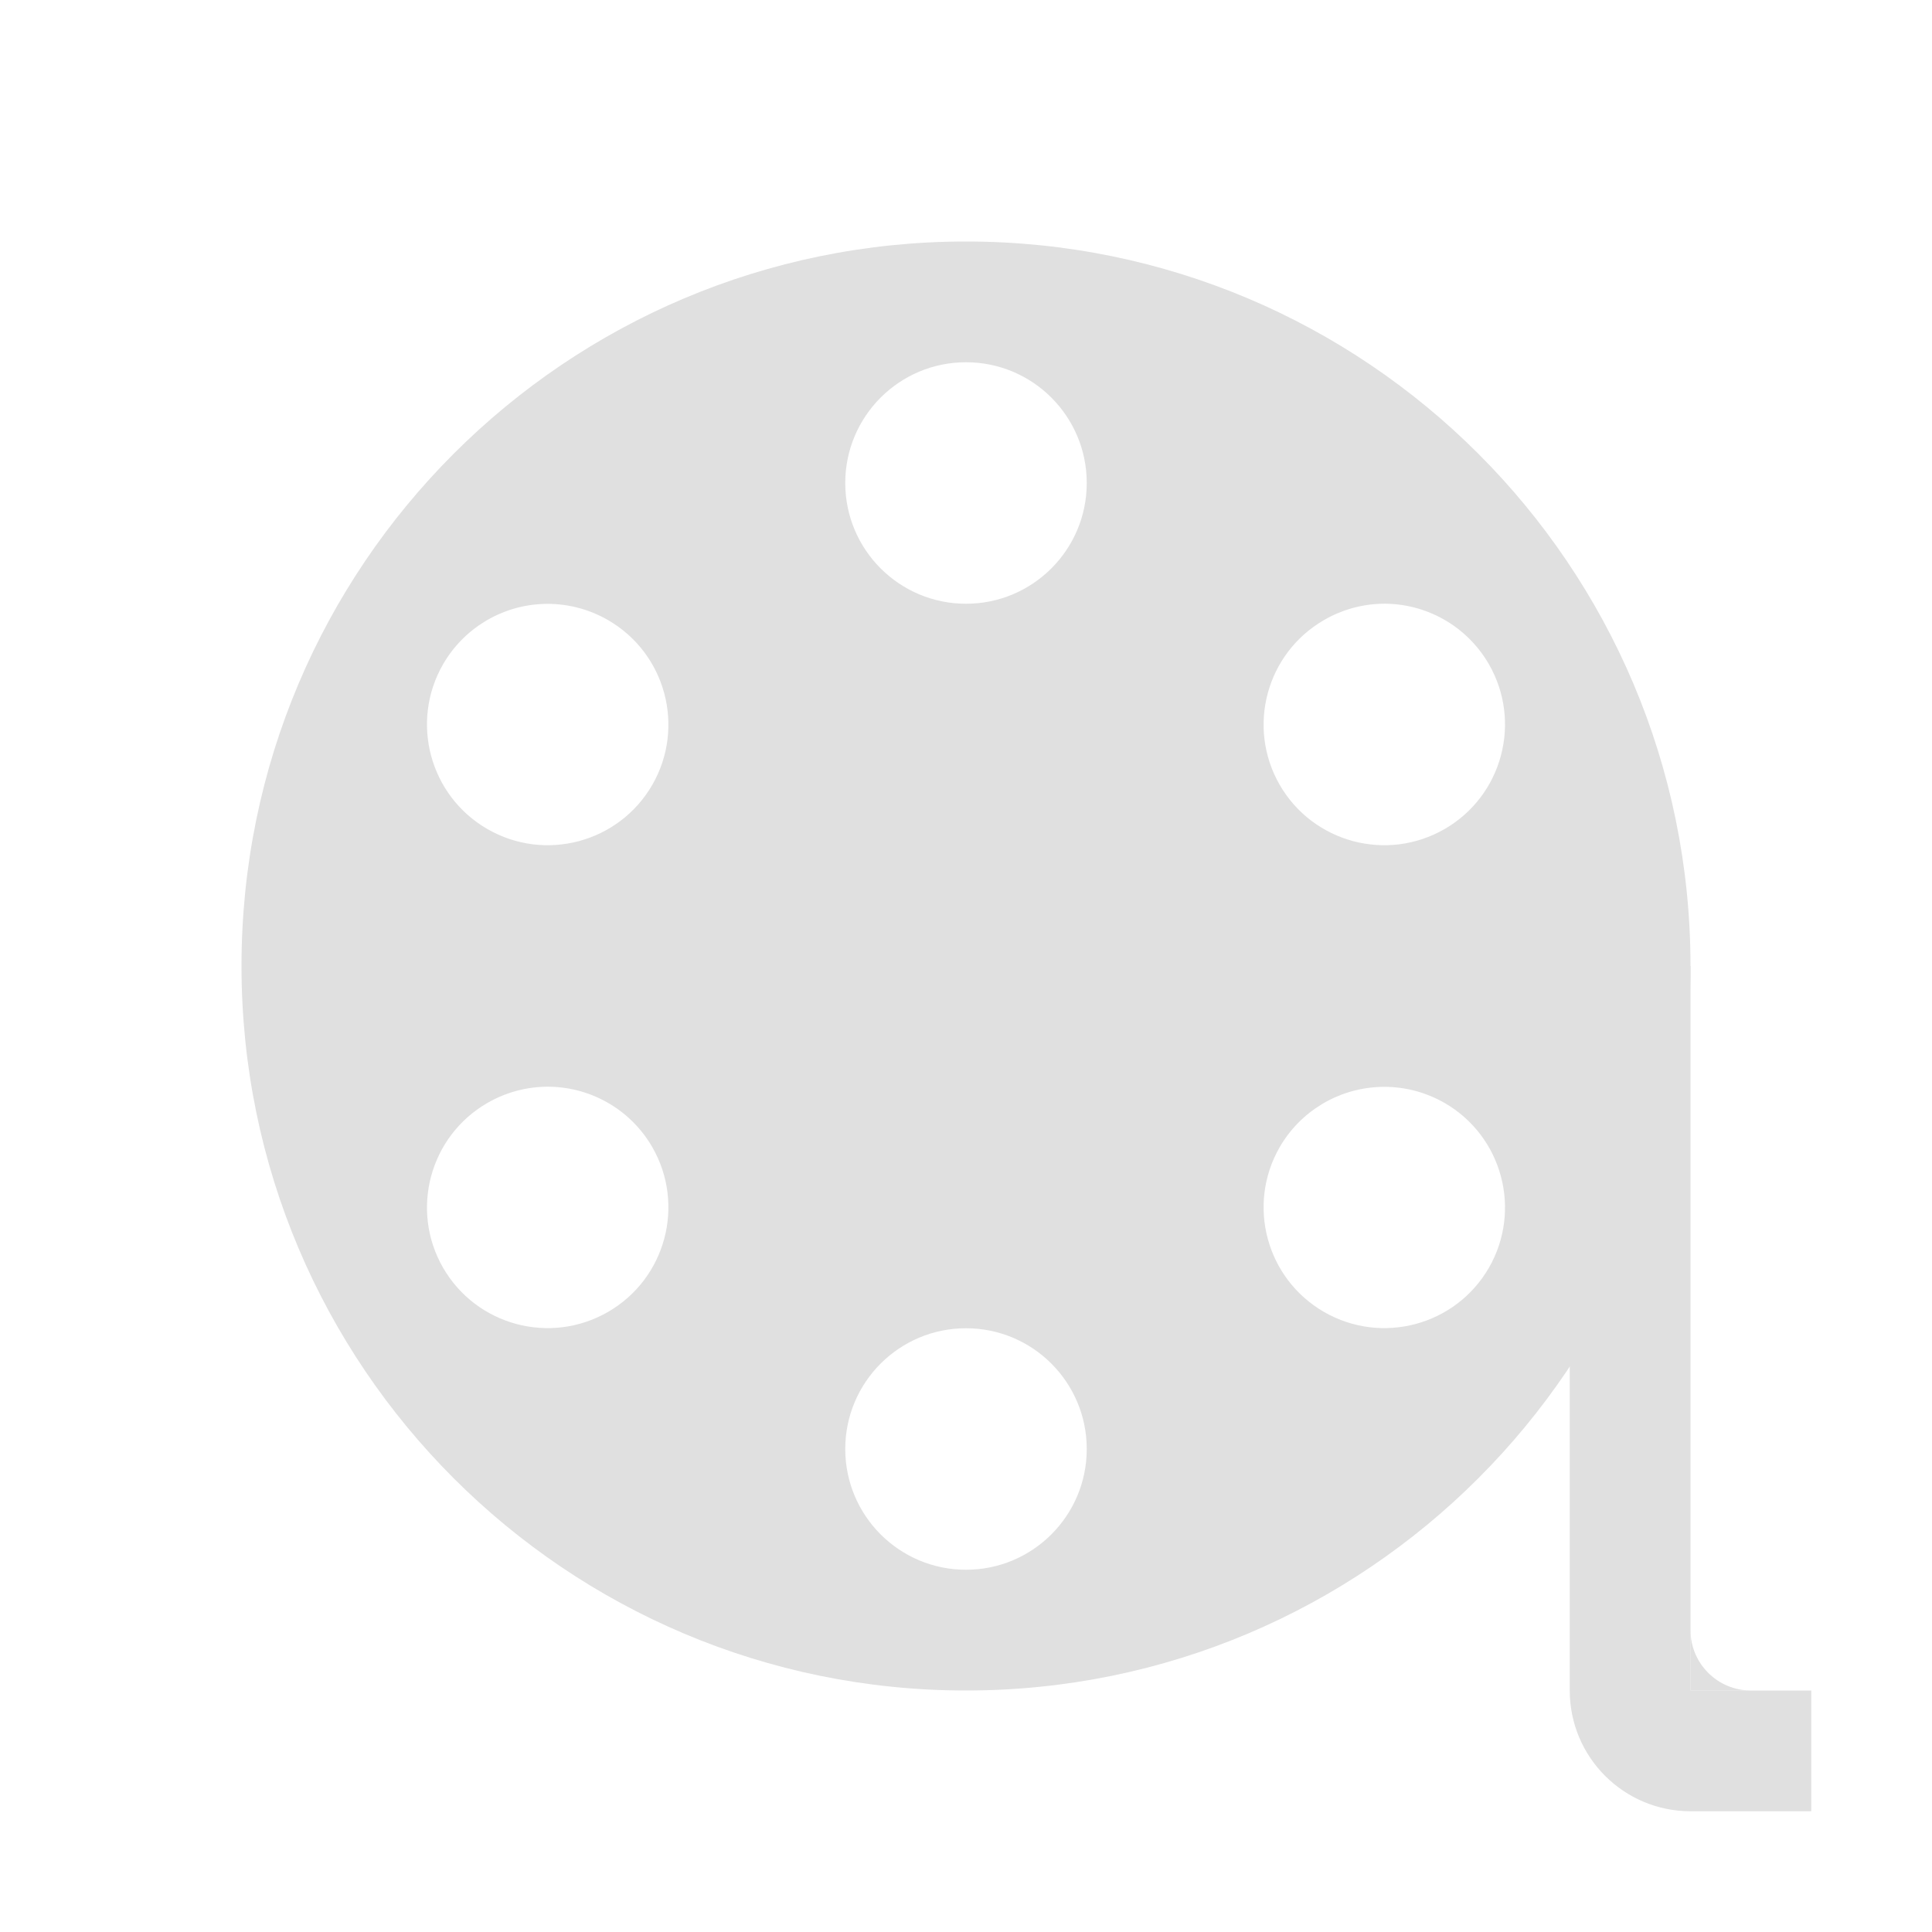
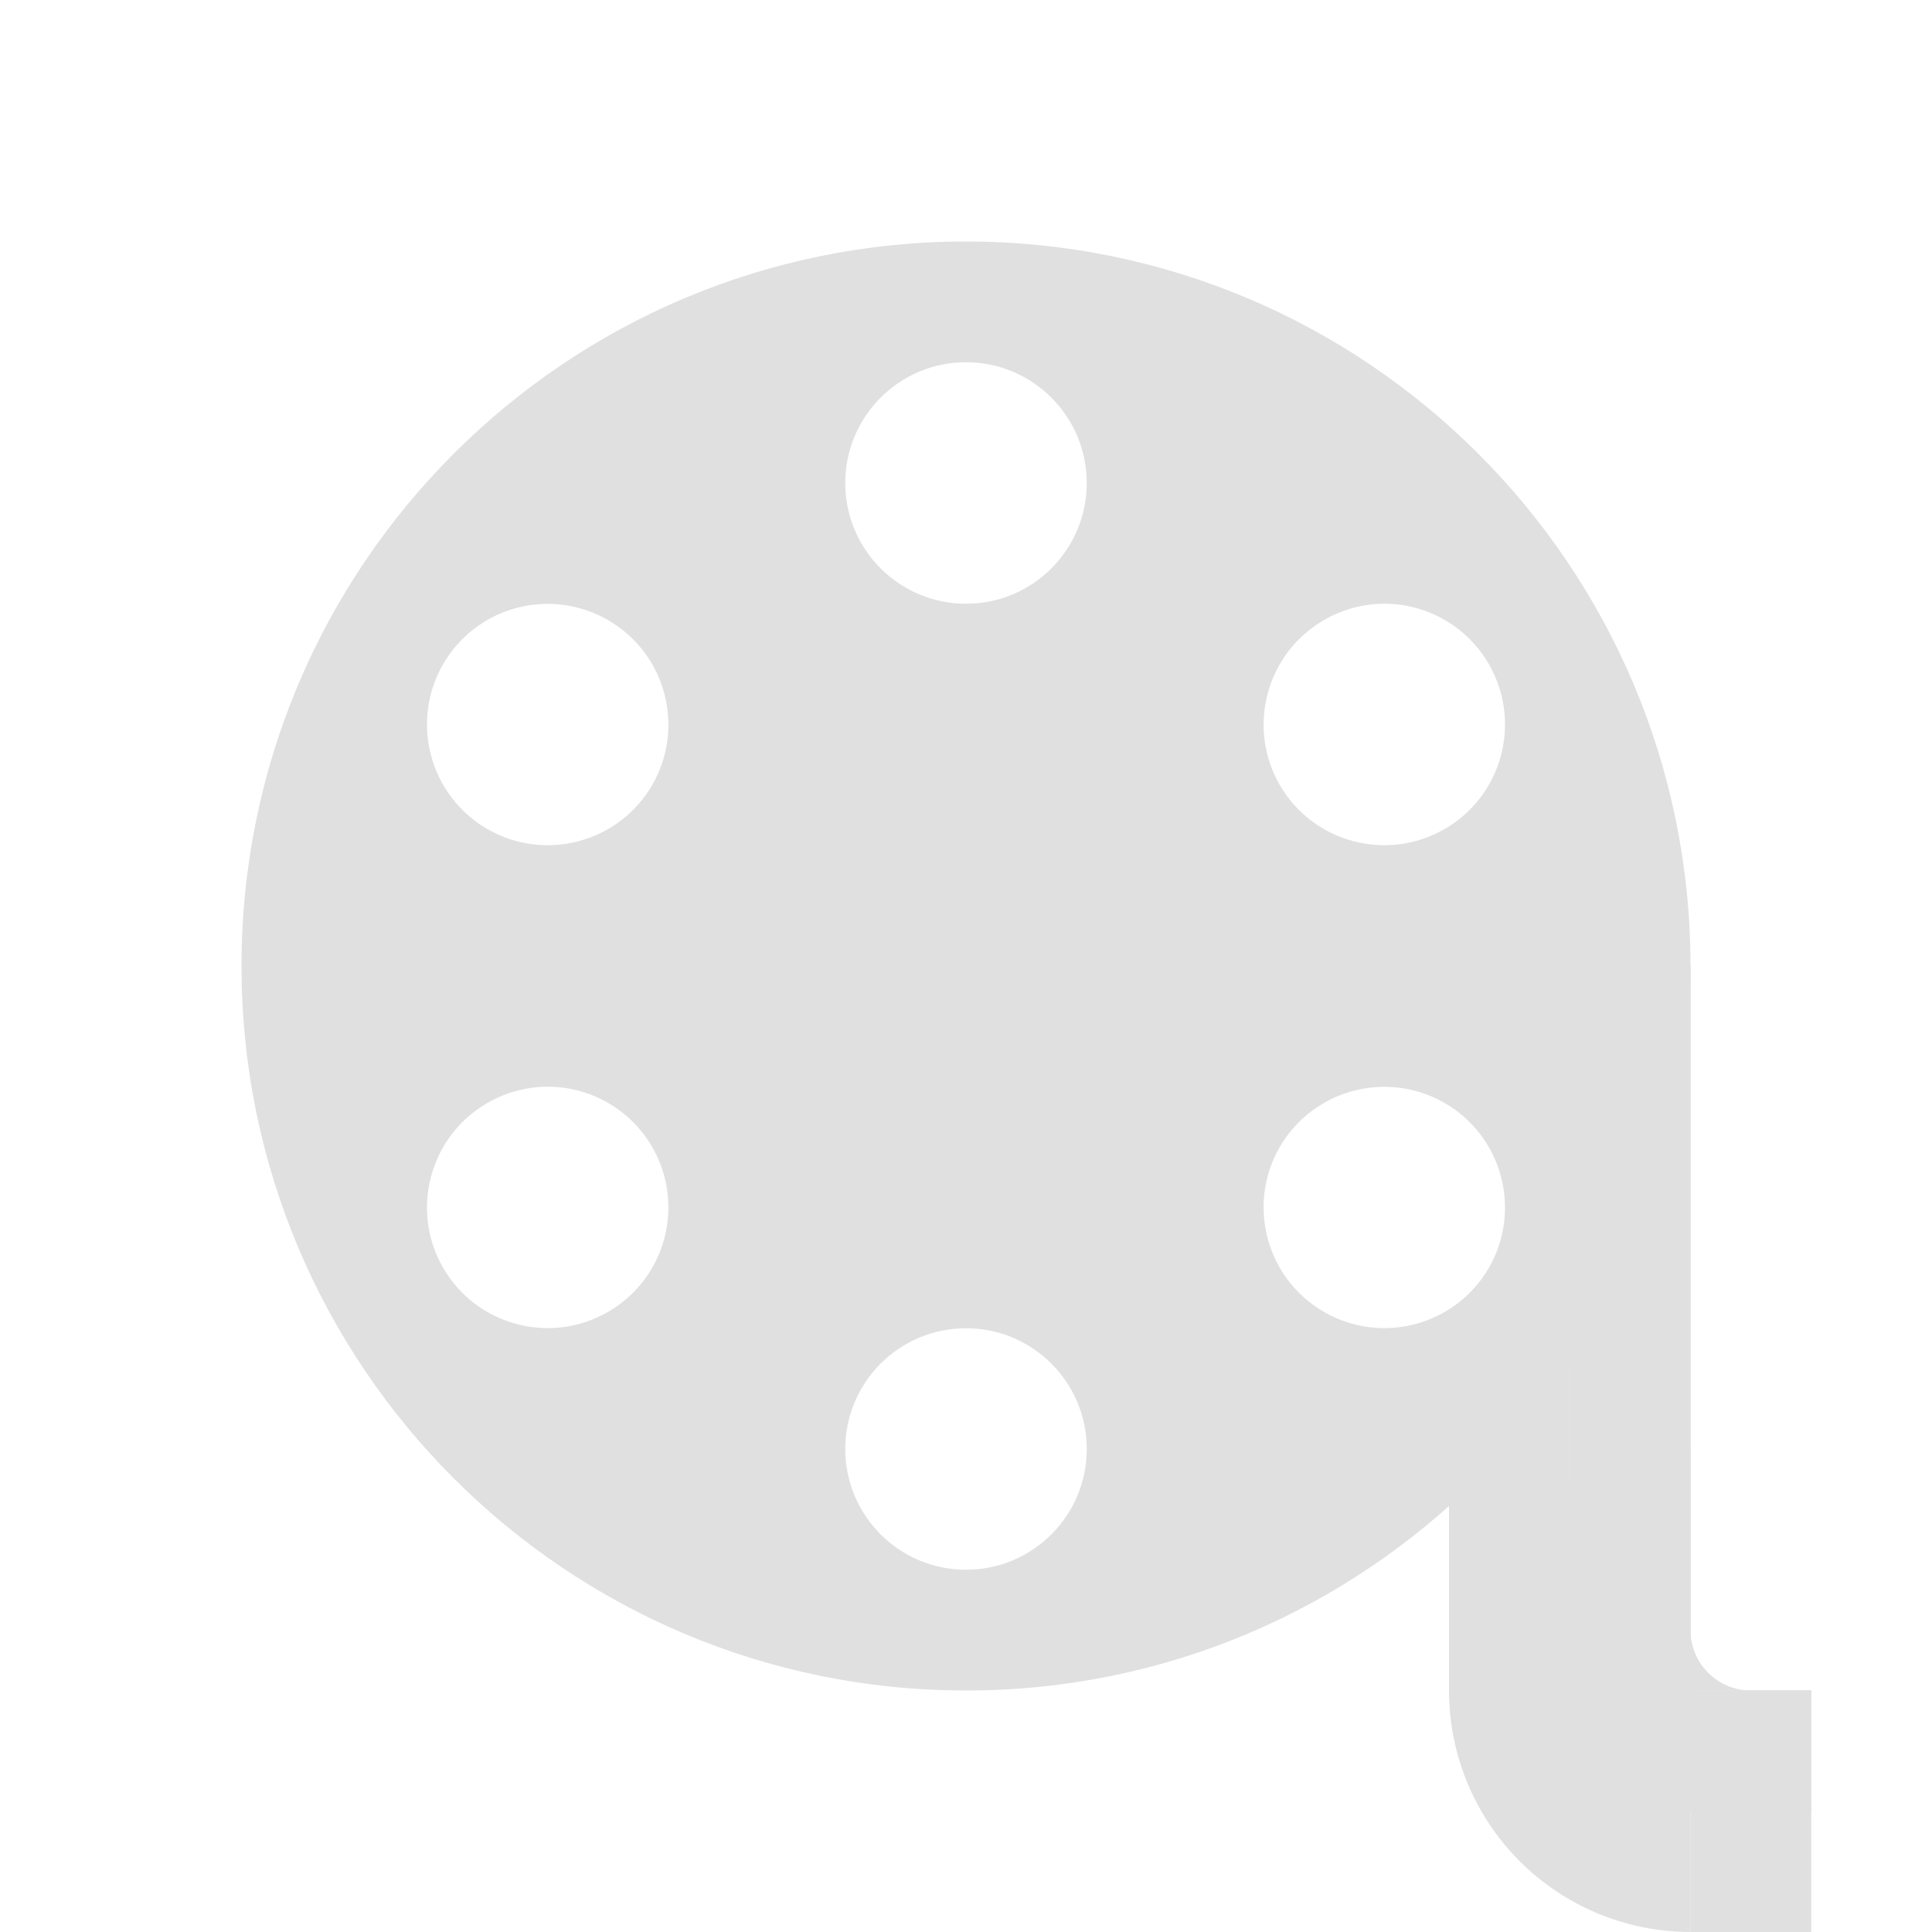
<svg xmlns="http://www.w3.org/2000/svg" width="16" height="16" viewBox="0 0 16 16" id="svg2" version="1.1">
  <defs id="defs4" />
  <g id="layer1" transform="translate(0,-1036.362)">
    <path style="opacity:1;fill:#e0e0e0;fill-opacity:1;stroke:none;stroke-width:2;stroke-linecap:round;stroke-linejoin:miter;stroke-miterlimit:4;stroke-dasharray:none;stroke-dashoffset:0;stroke-opacity:1" d="M 8 2 A 6 6 0 0 0 2 8 A 6 6 0 0 0 8 14 A 6 6 0 0 0 14 8 A 6 6 0 0 0 8 2 z M 8 3 A 1 1 0 0 1 9 4 A 1 1 0 0 1 8 5 A 1 1 0 0 1 7 4 A 1 1 0 0 1 8 3 z M 11.441 5 A 1 1 0 0 1 12.33 5.5 A 1 1 0 0 1 11.965 6.865 A 1 1 0 0 1 10.598 6.5 A 1 1 0 0 1 10.965 5.135 A 1 1 0 0 1 11.441 5 z M 4.488 5.002 A 1 1 0 0 1 5.035 5.135 A 1 1 0 0 1 5.402 6.5 A 1 1 0 0 1 4.035 6.865 A 1 1 0 0 1 3.67 5.5 A 1 1 0 0 1 4.488 5.002 z M 4.512 9 A 1 1 0 0 1 5.402 9.5 A 1 1 0 0 1 5.035 10.865 A 1 1 0 0 1 3.67 10.5 A 1 1 0 0 1 4.035 9.135 A 1 1 0 0 1 4.512 9 z M 11.416 9.002 A 1 1 0 0 1 11.965 9.135 A 1 1 0 0 1 12.33 10.5 A 1 1 0 0 1 10.965 10.865 A 1 1 0 0 1 10.598 9.5 A 1 1 0 0 1 11.416 9.002 z M 8 11 A 1 1 0 0 1 9 12 A 1 1 0 0 1 8 13 A 1 1 0 0 1 7 12 A 1 1 0 0 1 8 11 z " transform="translate(0,1036.362)" id="path4140" />
    <path style="opacity:1;fill:#e0e0e0;fill-opacity:1;stroke:none;stroke-width:2;stroke-linecap:round;stroke-linejoin:miter;stroke-miterlimit:4;stroke-dasharray:none;stroke-dashoffset:0;stroke-opacity:1" d="M 13 8 L 13 14 A 1 1 0 0 0 14 15 L 15 15 L 15 14 L 14 14 L 14 13 L 14 8 L 13 8 z " transform="translate(0,1036.362)" id="rect4202" />
    <path style="opacity:1;fill:#e0e0e0;fill-opacity:1;stroke:none;stroke-width:2;stroke-linecap:round;stroke-linejoin:miter;stroke-miterlimit:4;stroke-dasharray:none;stroke-dashoffset:0;stroke-opacity:1" d="M 14 13.5 L 14 14 L 14.5 14 A 0.5 0.5 0 0 1 14 13.5 z " transform="translate(0,1036.362)" id="rect4215" />
+     <rect style="opacity:1;fill:#e0e0e0;fill-opacity:1;stroke:none;stroke-width:2;stroke-linecap:round;stroke-linejoin:round;stroke-miterlimit:4;stroke-dasharray:none;stroke-dashoffset:0;stroke-opacity:0.996" id="rect4137" width="1" height="3" x="12" y="1047.362" />
+     <path id="path4139" transform="translate(0,1036.362)" d="M 13 8 L 13 14 A 1 1 0 0 0 14 15 L 15 15 L 15 14 L 14 14 L 14 13 L 14 8 L 13 8 z " style="opacity:1;fill:#e0e0e0;fill-opacity:1;stroke:none;stroke-width:2;stroke-linecap:round;stroke-linejoin:miter;stroke-miterlimit:4;stroke-dasharray:none;stroke-dashoffset:0;stroke-opacity:1" />
+     <rect y="1050.362" x="14" height="2" width="1" id="rect4141" style="opacity:1;fill:#e0e0e0;fill-opacity:1;stroke:none;stroke-width:2;stroke-linecap:round;stroke-linejoin:round;stroke-miterlimit:4;stroke-dasharray:none;stroke-dashoffset:0;stroke-opacity:0.996" />
+     <path style="opacity:1;fill:#e0e0e0;fill-opacity:1;stroke:none;stroke-width:2;stroke-linecap:round;stroke-linejoin:round;stroke-miterlimit:4;stroke-dasharray:none;stroke-dashoffset:0;stroke-opacity:0.996" id="path4145" d="m 14,1052.362 a 2,2 0 0 1 -1.732,-1 2,2 0 0 1 0,-2 2,2 0 0 1 1.732,-1" />
  </g>
</svg>
